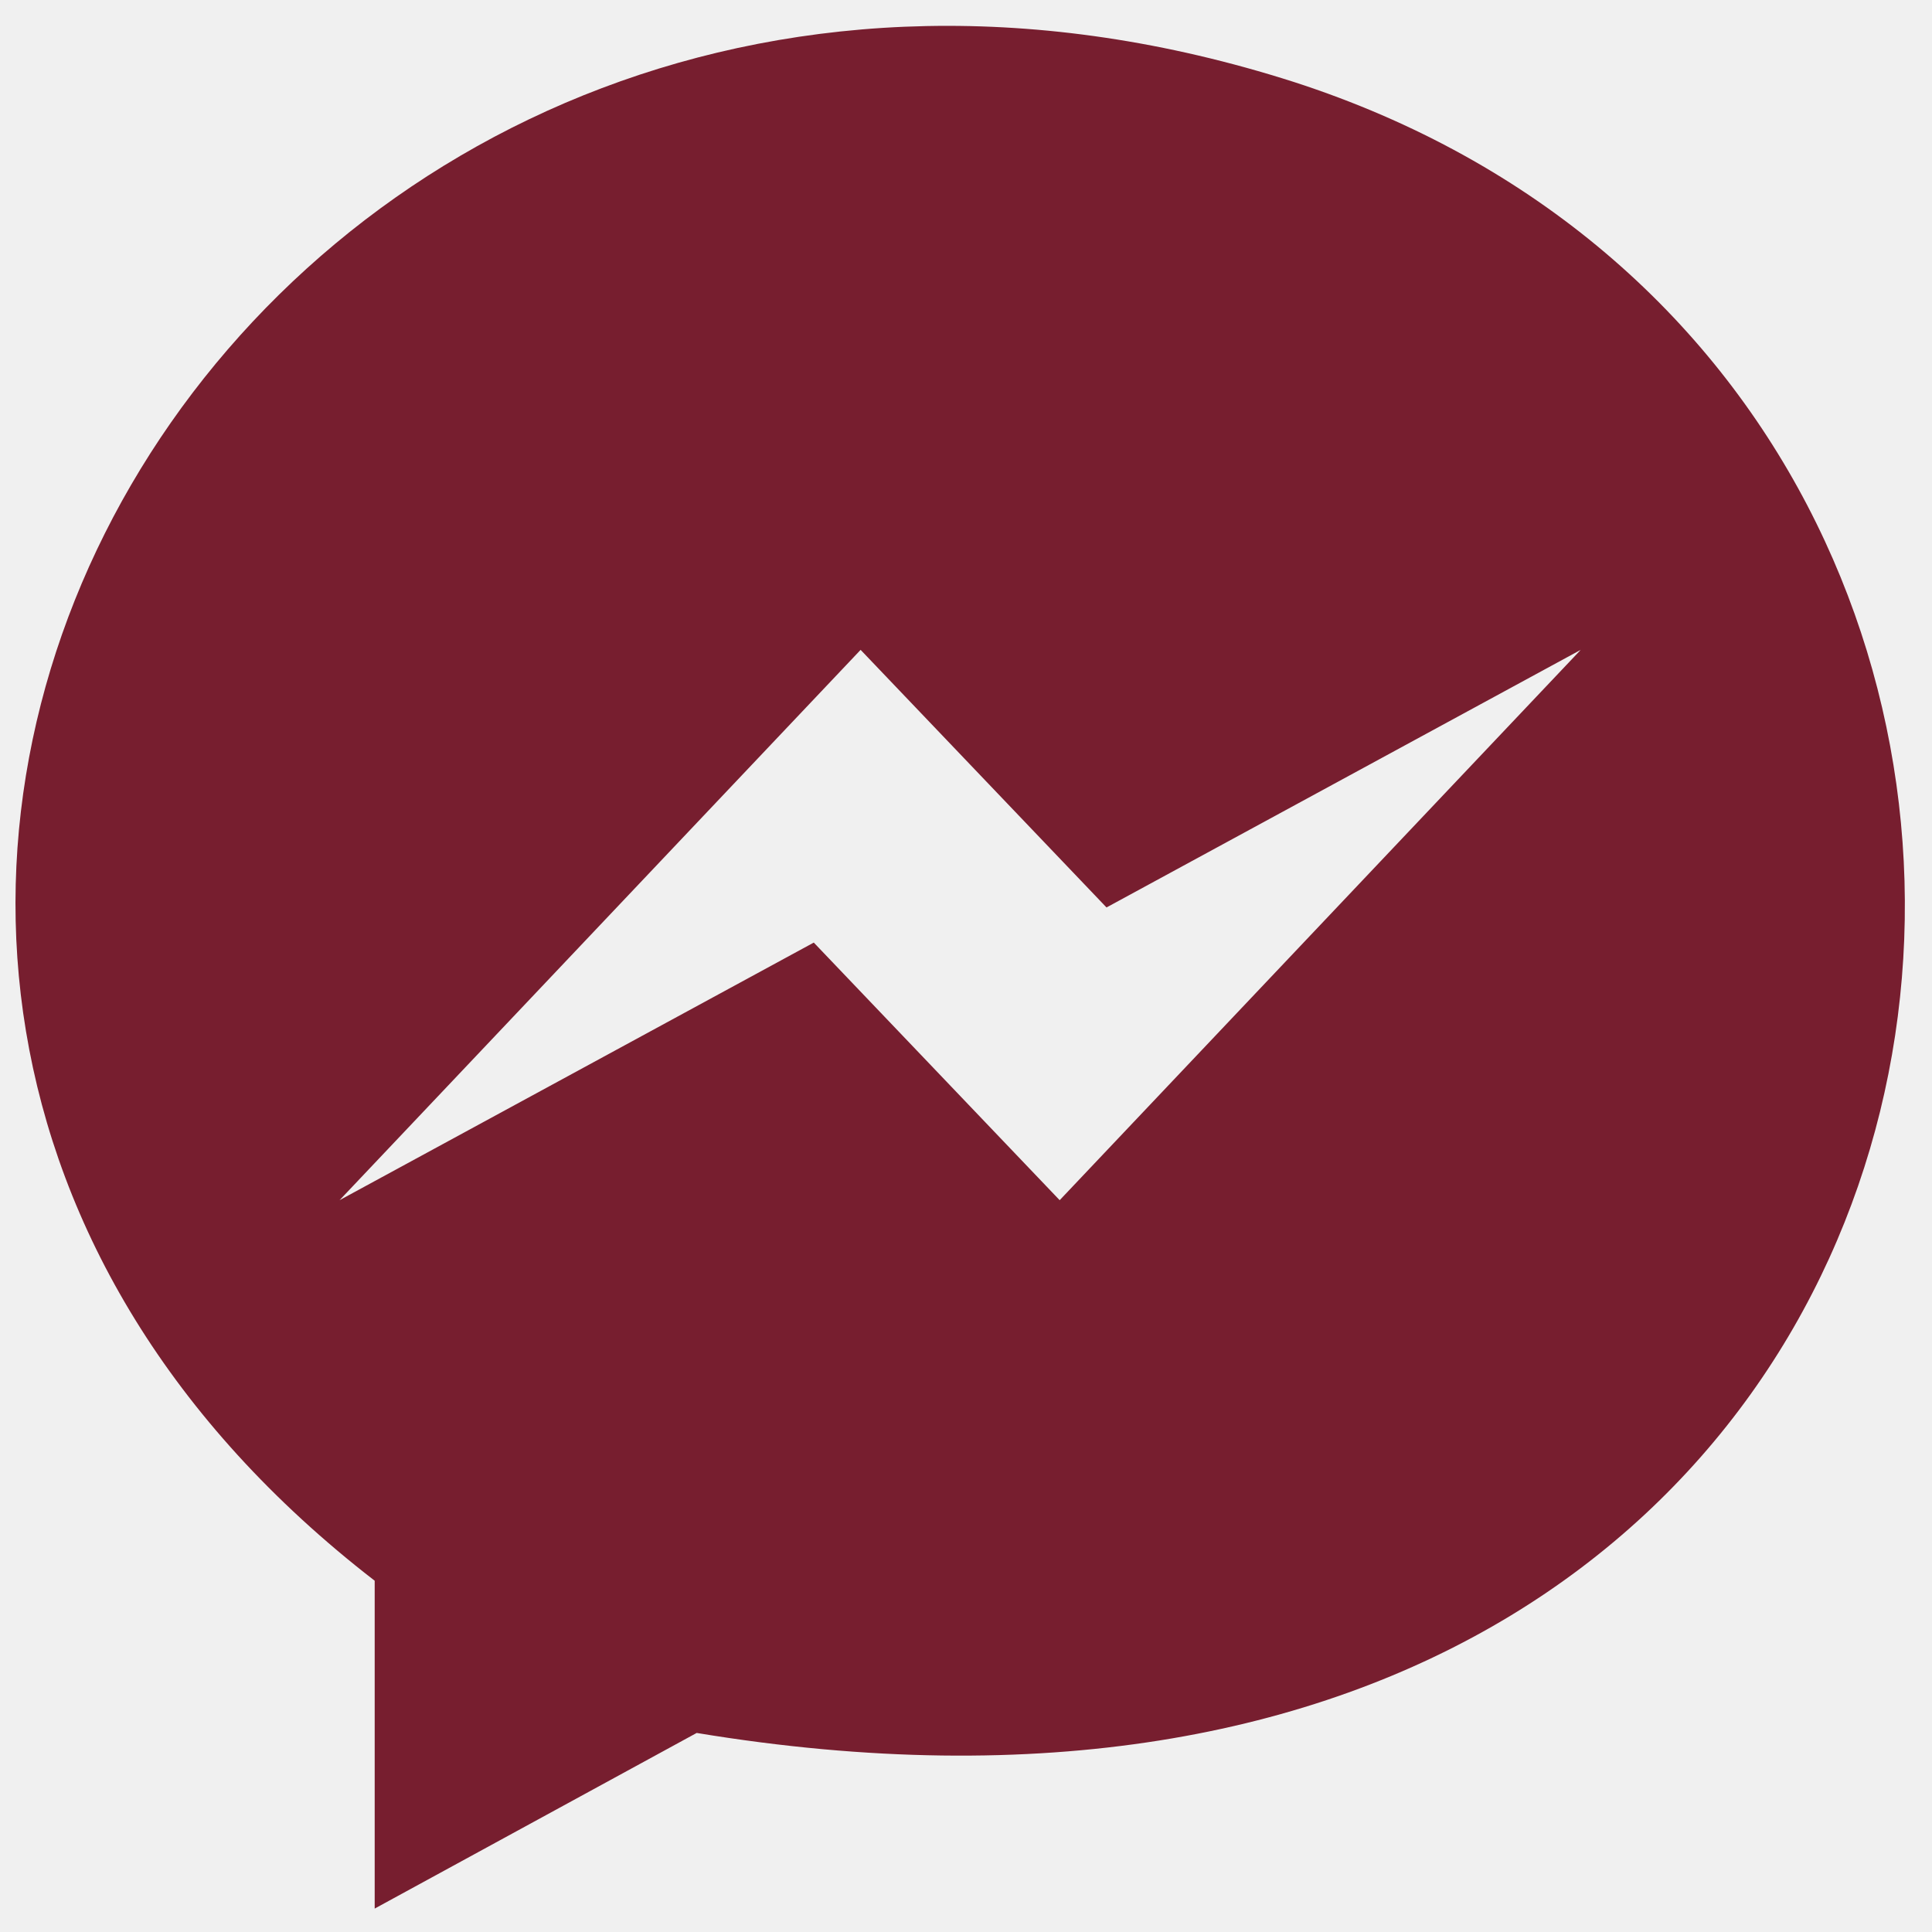
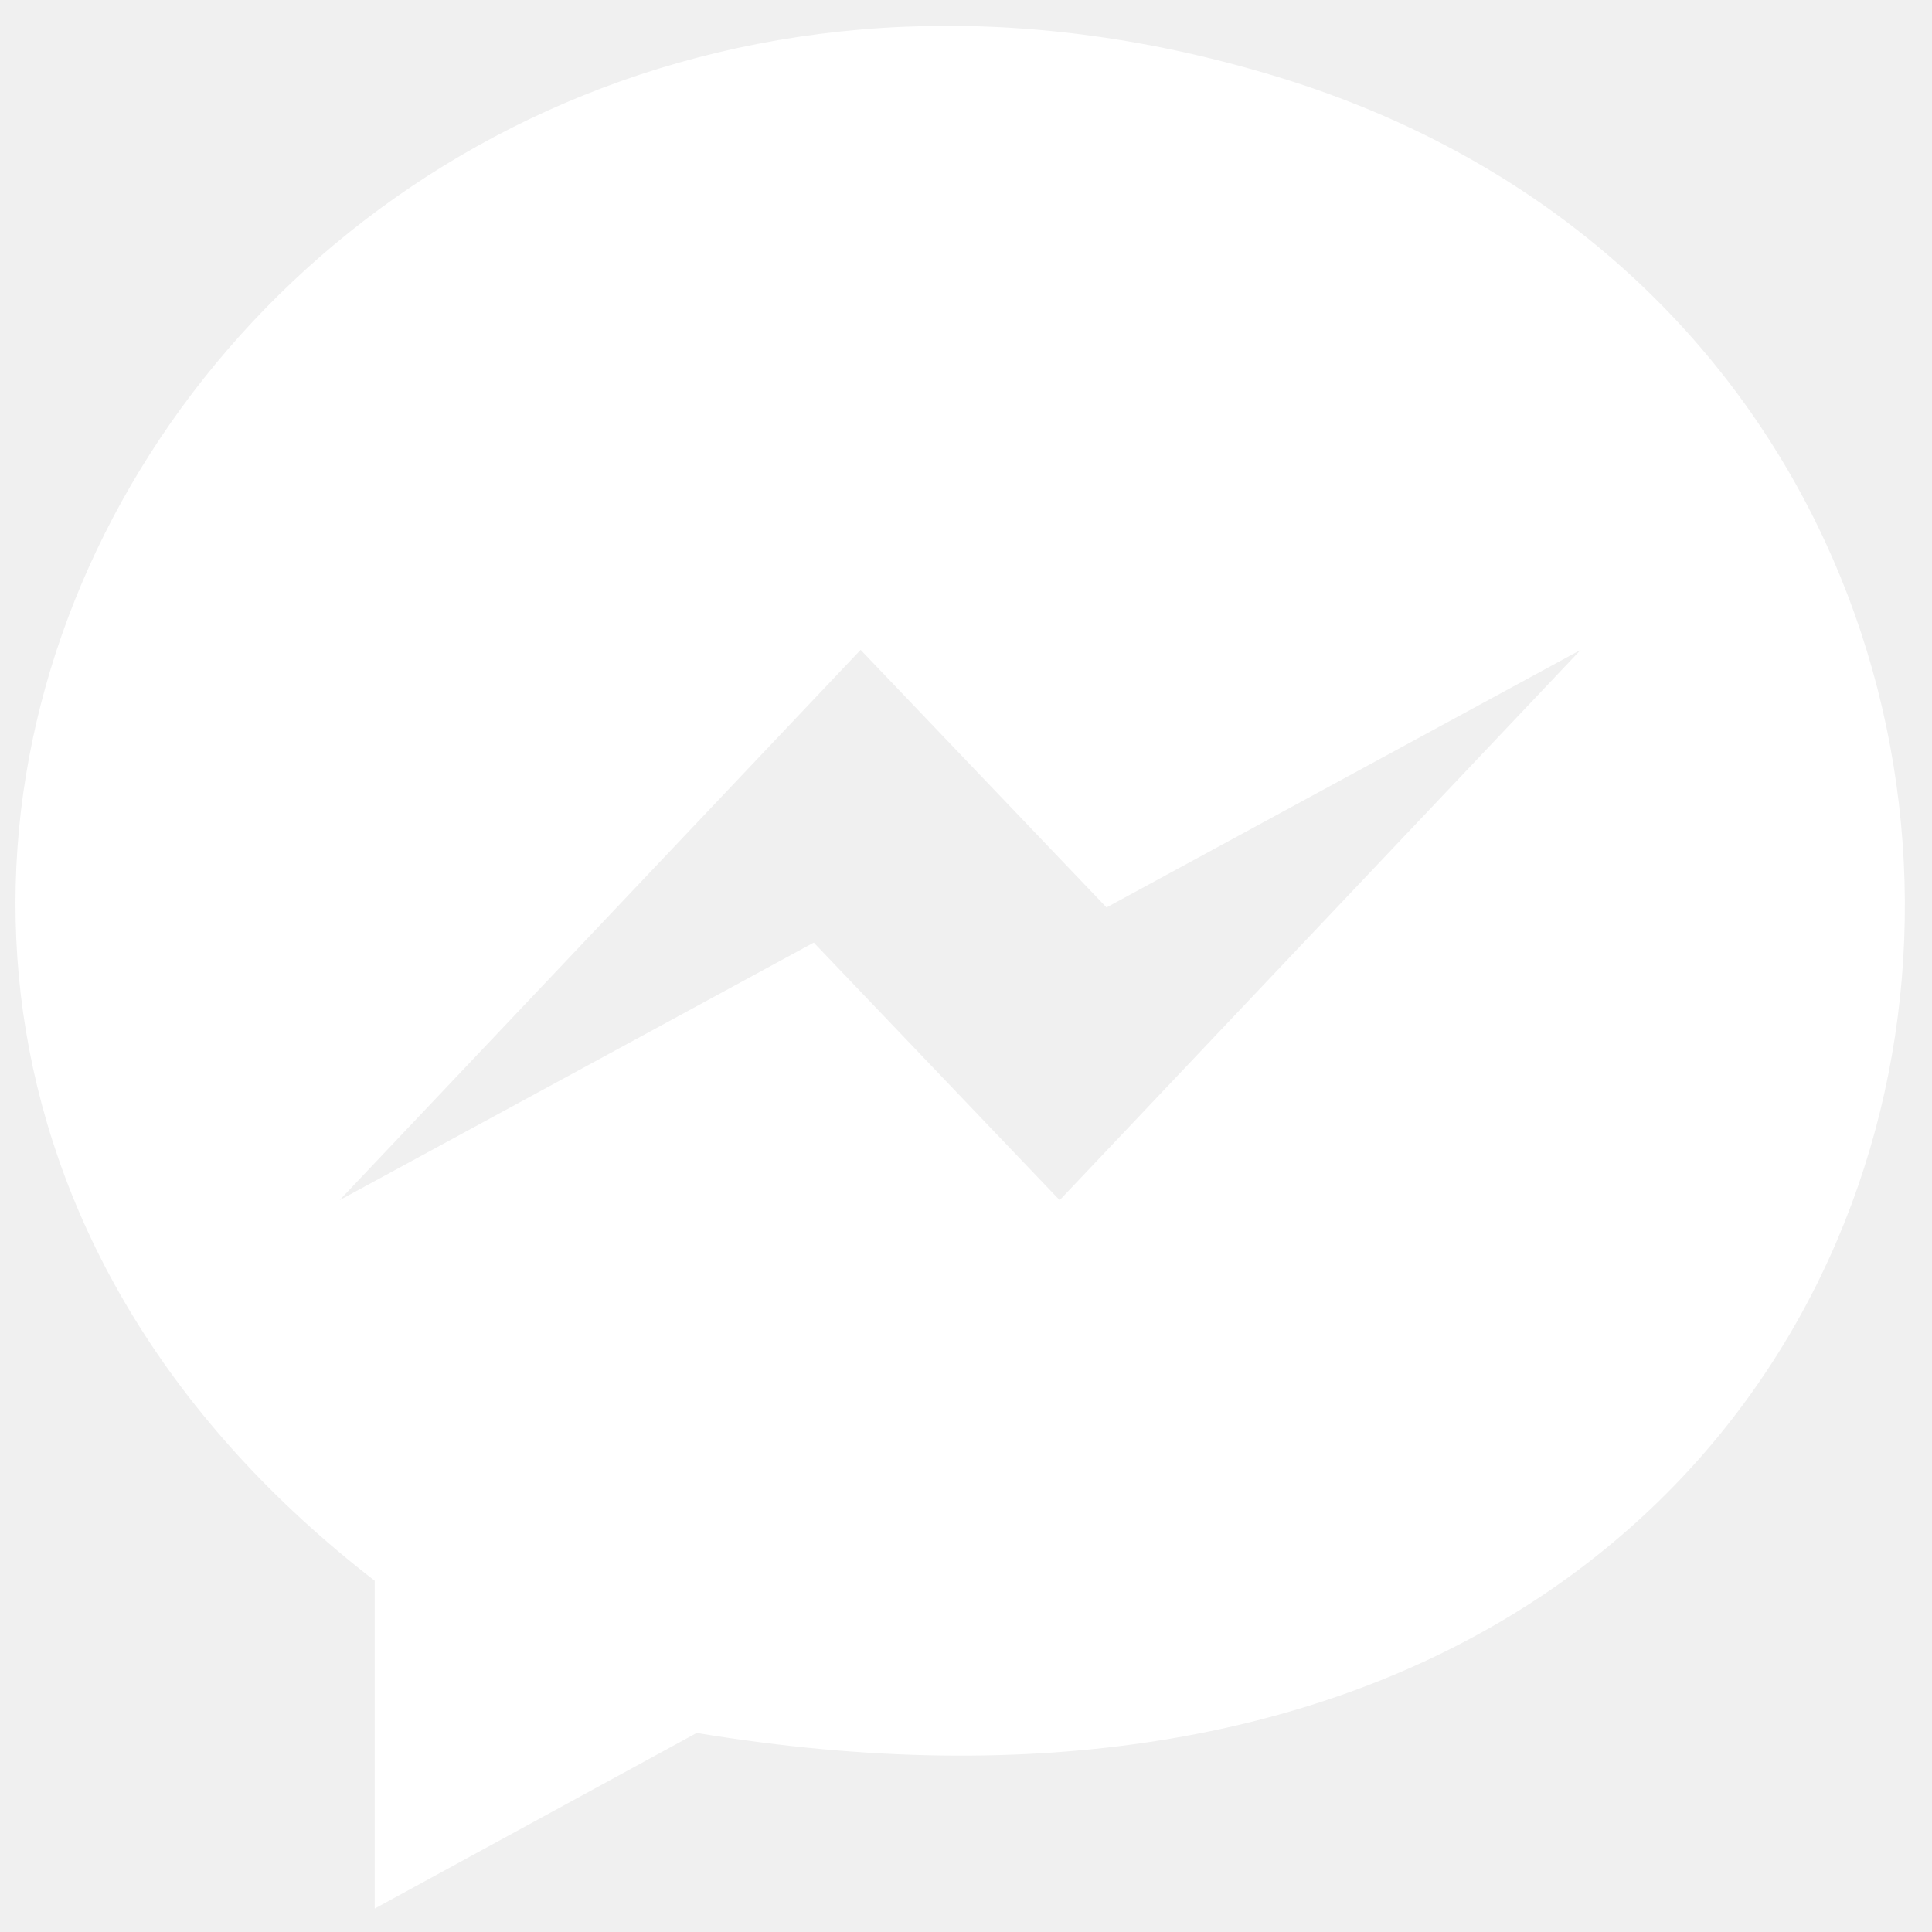
- <svg xmlns="http://www.w3.org/2000/svg" width="33" height="33" viewBox="0 0 33 33" fill="#771E2F">
-   <path d="M22.1,1.4C4.6-4.2-7.7,16.1,6.4,27v5.6l5.5-3C35.5,33.5,38.8,6.8,22.1,1.4z M18.1,20.5l-4.2-4.4l-8.1,4.4 l8.9-9.4l4.2,4.4l8.1-4.4L18.1,20.5z" />
+ <svg xmlns="http://www.w3.org/2000/svg" version="1.1" id="圖層_1" x="0px" y="0px" viewBox="0 0 33 33" style="enable-background:new 0 0 33 33;" xml:space="preserve">
+   <style type="text/css">
+ 	.st0{fill:#FFFFFF;}
+ </style>
+   <path class="st0" d="M22.1,1.4C4.6-4.2-7.7,16.1,6.4,27v5.6l5.5-3C35.5,33.5,38.8,6.8,22.1,1.4z M18.1,20.5l-4.2-4.4l-8.1,4.4  l8.9-9.4l4.2,4.4l8.1-4.4L18.1,20.5z" />
</svg>
